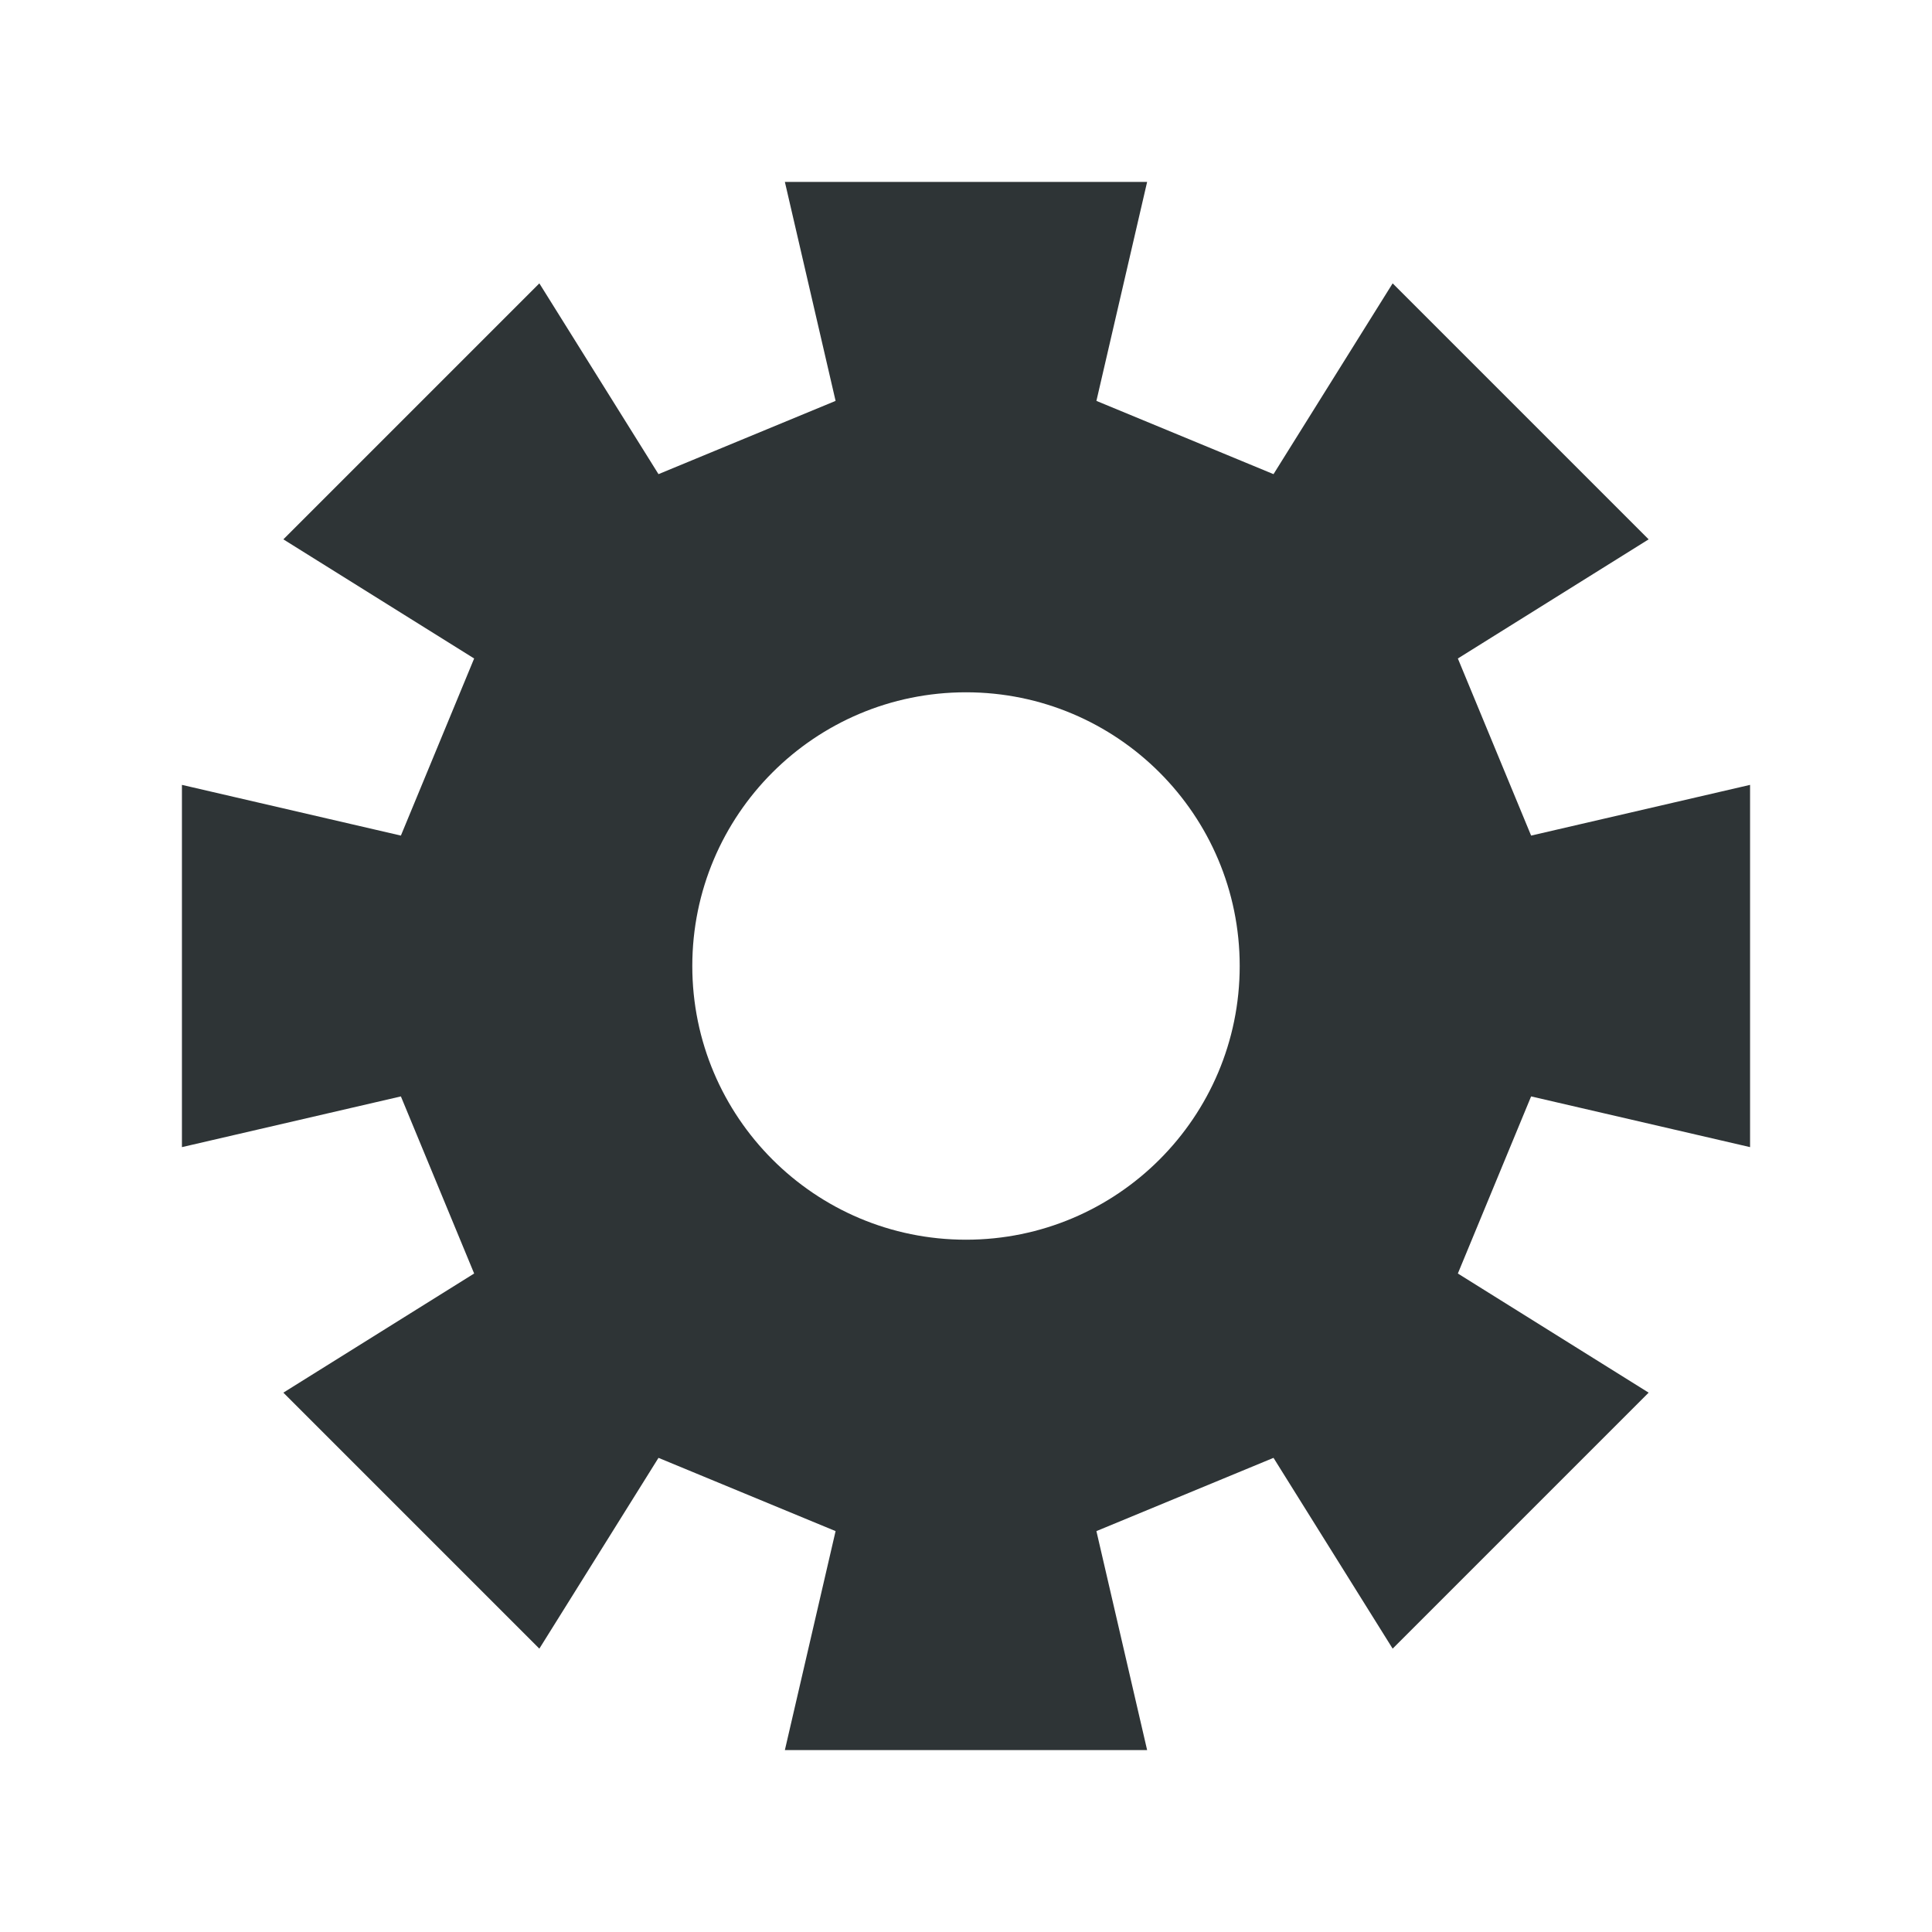
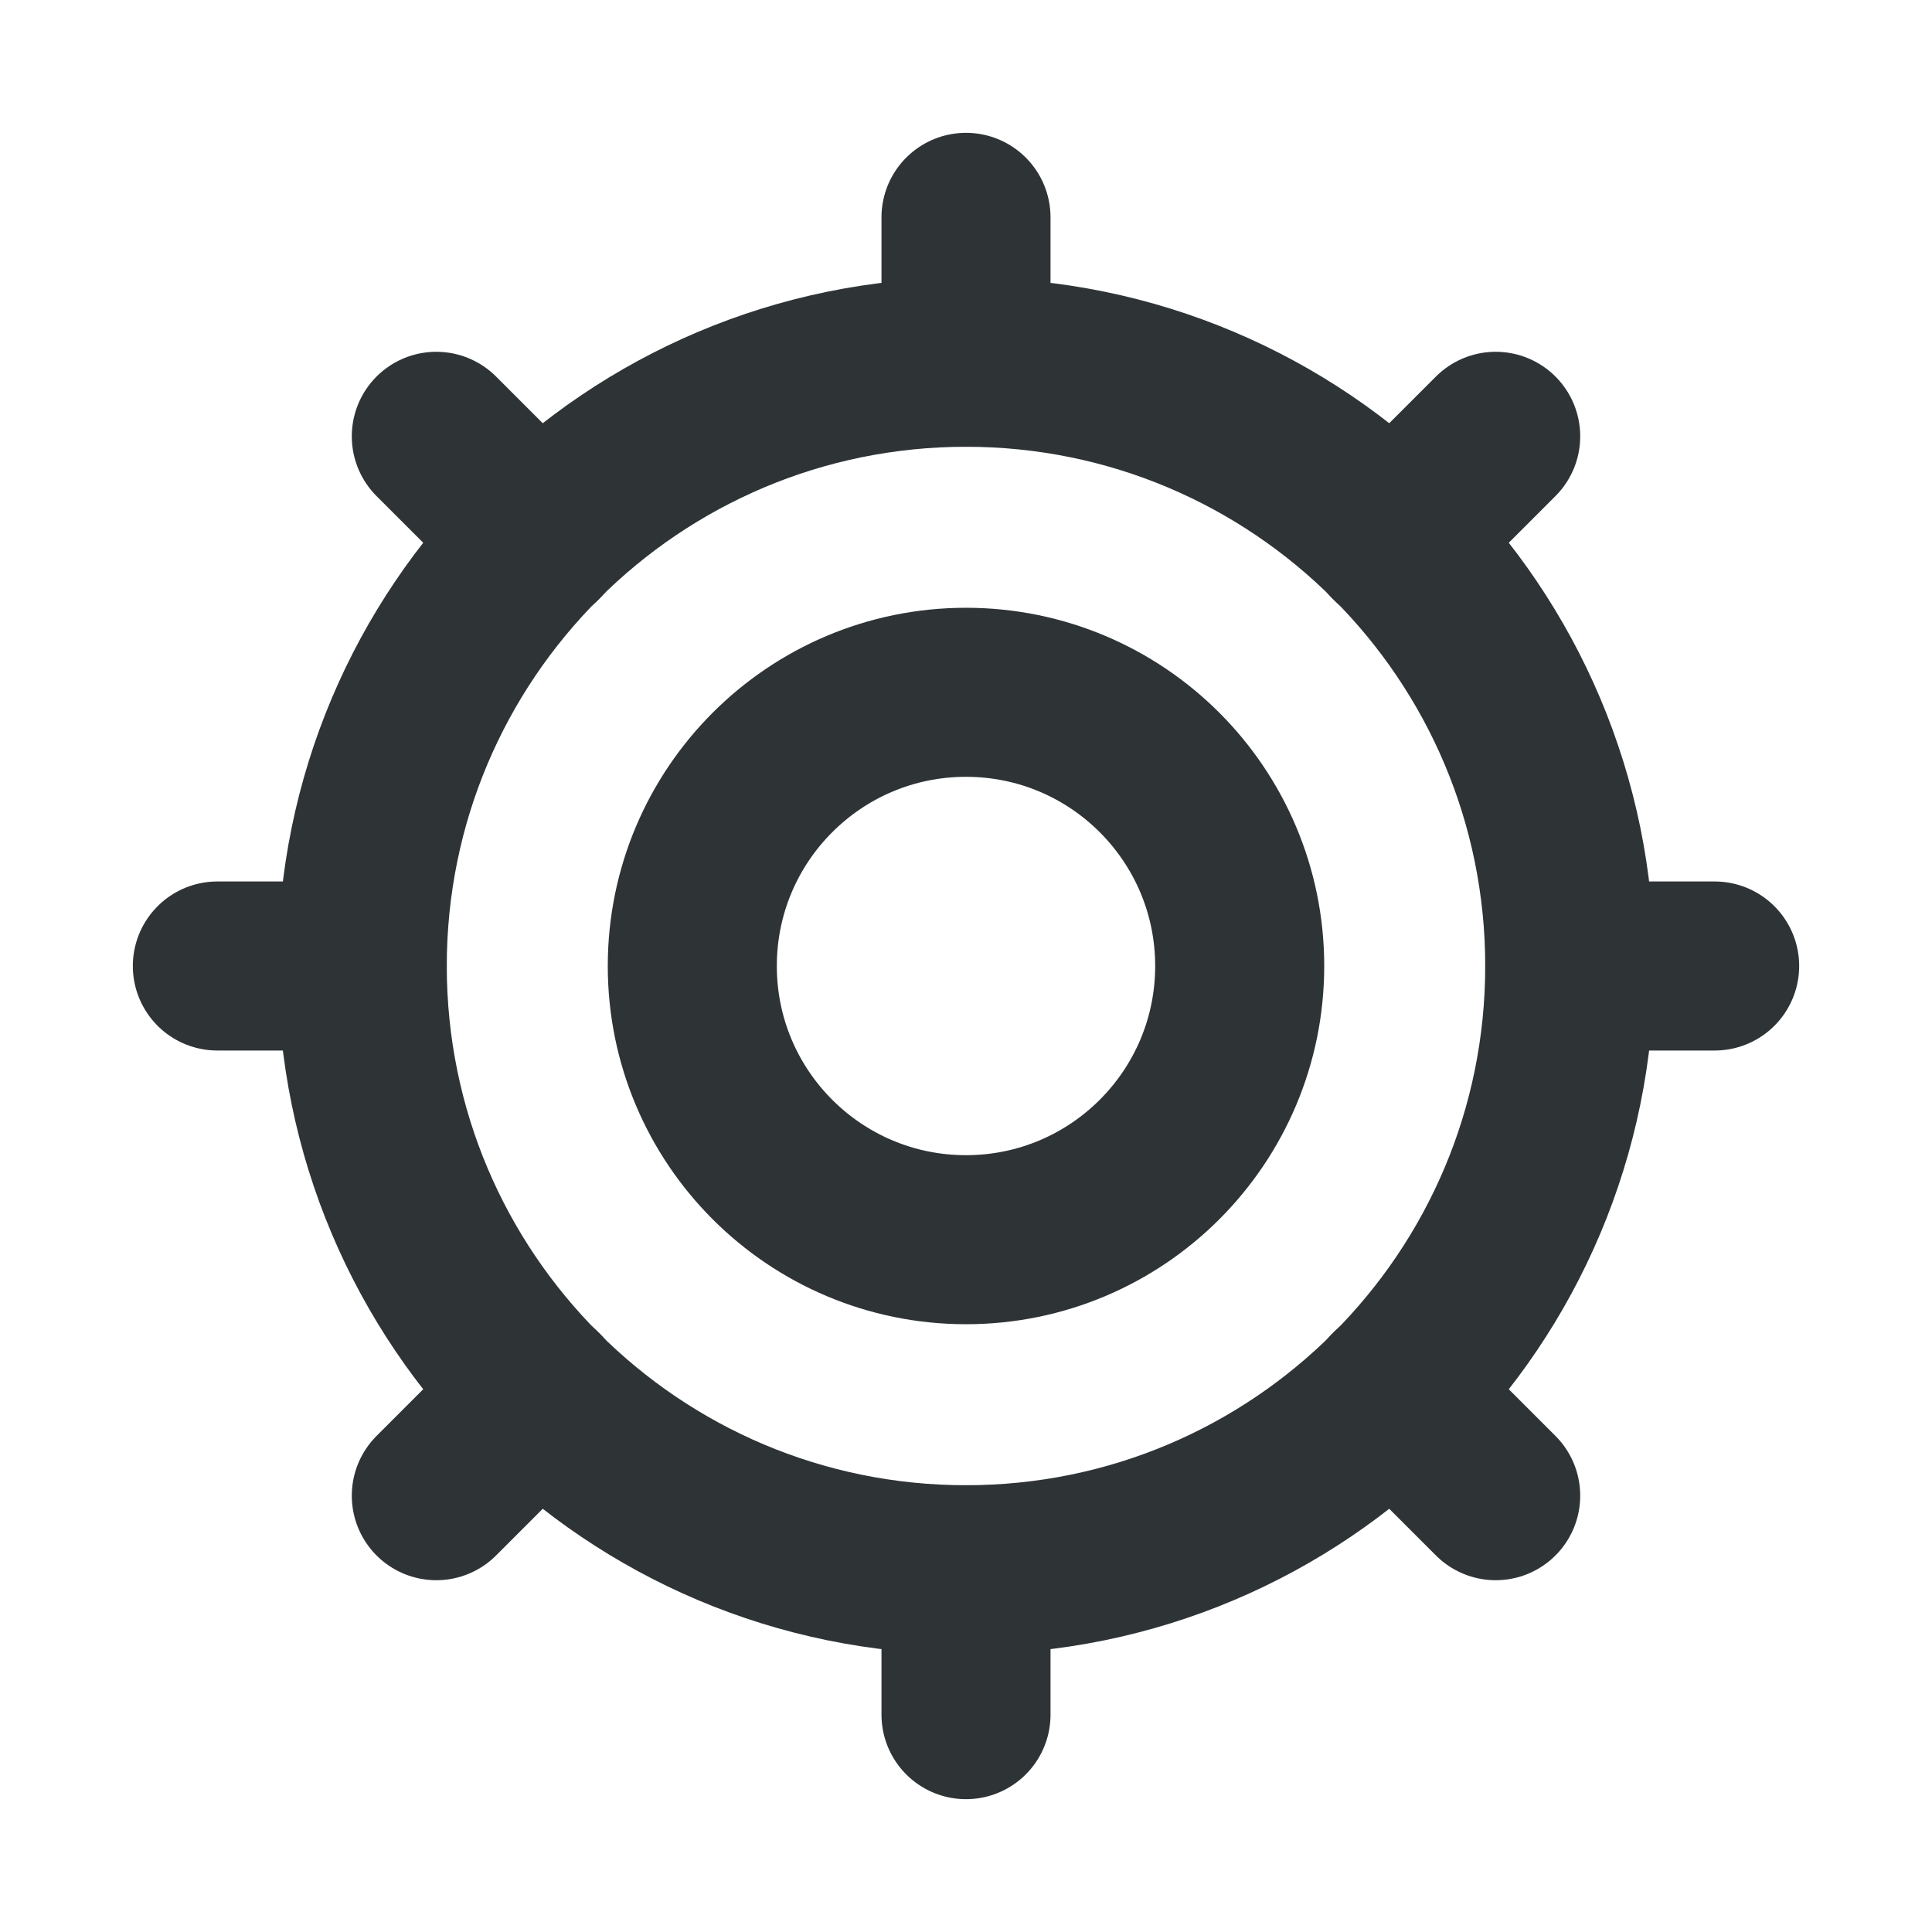
- <svg xmlns="http://www.w3.org/2000/svg" width="16" height="16" viewBox="0 0 24 24">
-   <path fill="#2e3436" fill-rule="evenodd" d="M21.74,9.75 L21.74,14.25 L19.02,13.62 L18.11,15.82 L20.48,17.30 L17.30,20.48 L15.82,18.11 L13.62,19.02 L14.25,21.74 L9.75,21.74 L10.38,19.02 L8.18,18.11 L6.70,20.48 L3.52,17.30 L5.89,15.82 L4.98,13.62 L2.26,14.25 L2.26,9.75 L4.98,10.38 L5.89,8.18 L3.52,6.70 L6.70,3.52 L8.18,5.89 L10.38,4.98 L9.75,2.26 L14.25,2.26 L13.62,4.98 L15.82,5.89 L17.30,3.52 L20.48,6.70 L18.11,8.18 L19.02,10.38 Z M15.4,12 A3.4,3.4 0 1,0 8.6,12 A3.4,3.4 0 1,0 15.4,12 Z" />
+ <svg xmlns="http://www.w3.org/2000/svg" viewBox="0 0 24 24">
+   <circle cx="12" cy="12" r="3.4" stroke="#2e3436" stroke-width="2.1" fill="none" />
+   <circle cx="12" cy="12" r="7.5" stroke="#2e3436" stroke-width="2.1" fill="none" />
+   <path stroke="#2e3436" stroke-width="2.1" stroke-linecap="round" fill="none" d="M19.50,12.00 L21.30,12.00 M17.30,17.30 L18.58,18.58 M12.00,19.50 L12.00,21.30 M6.70,17.30 L5.42,18.58 M4.50,12.00 L2.70,12.00 M6.70,6.70 L5.42,5.42 M12.00,4.50 L12.00,2.70 M17.30,6.70 L18.58,5.42" />
</svg>
